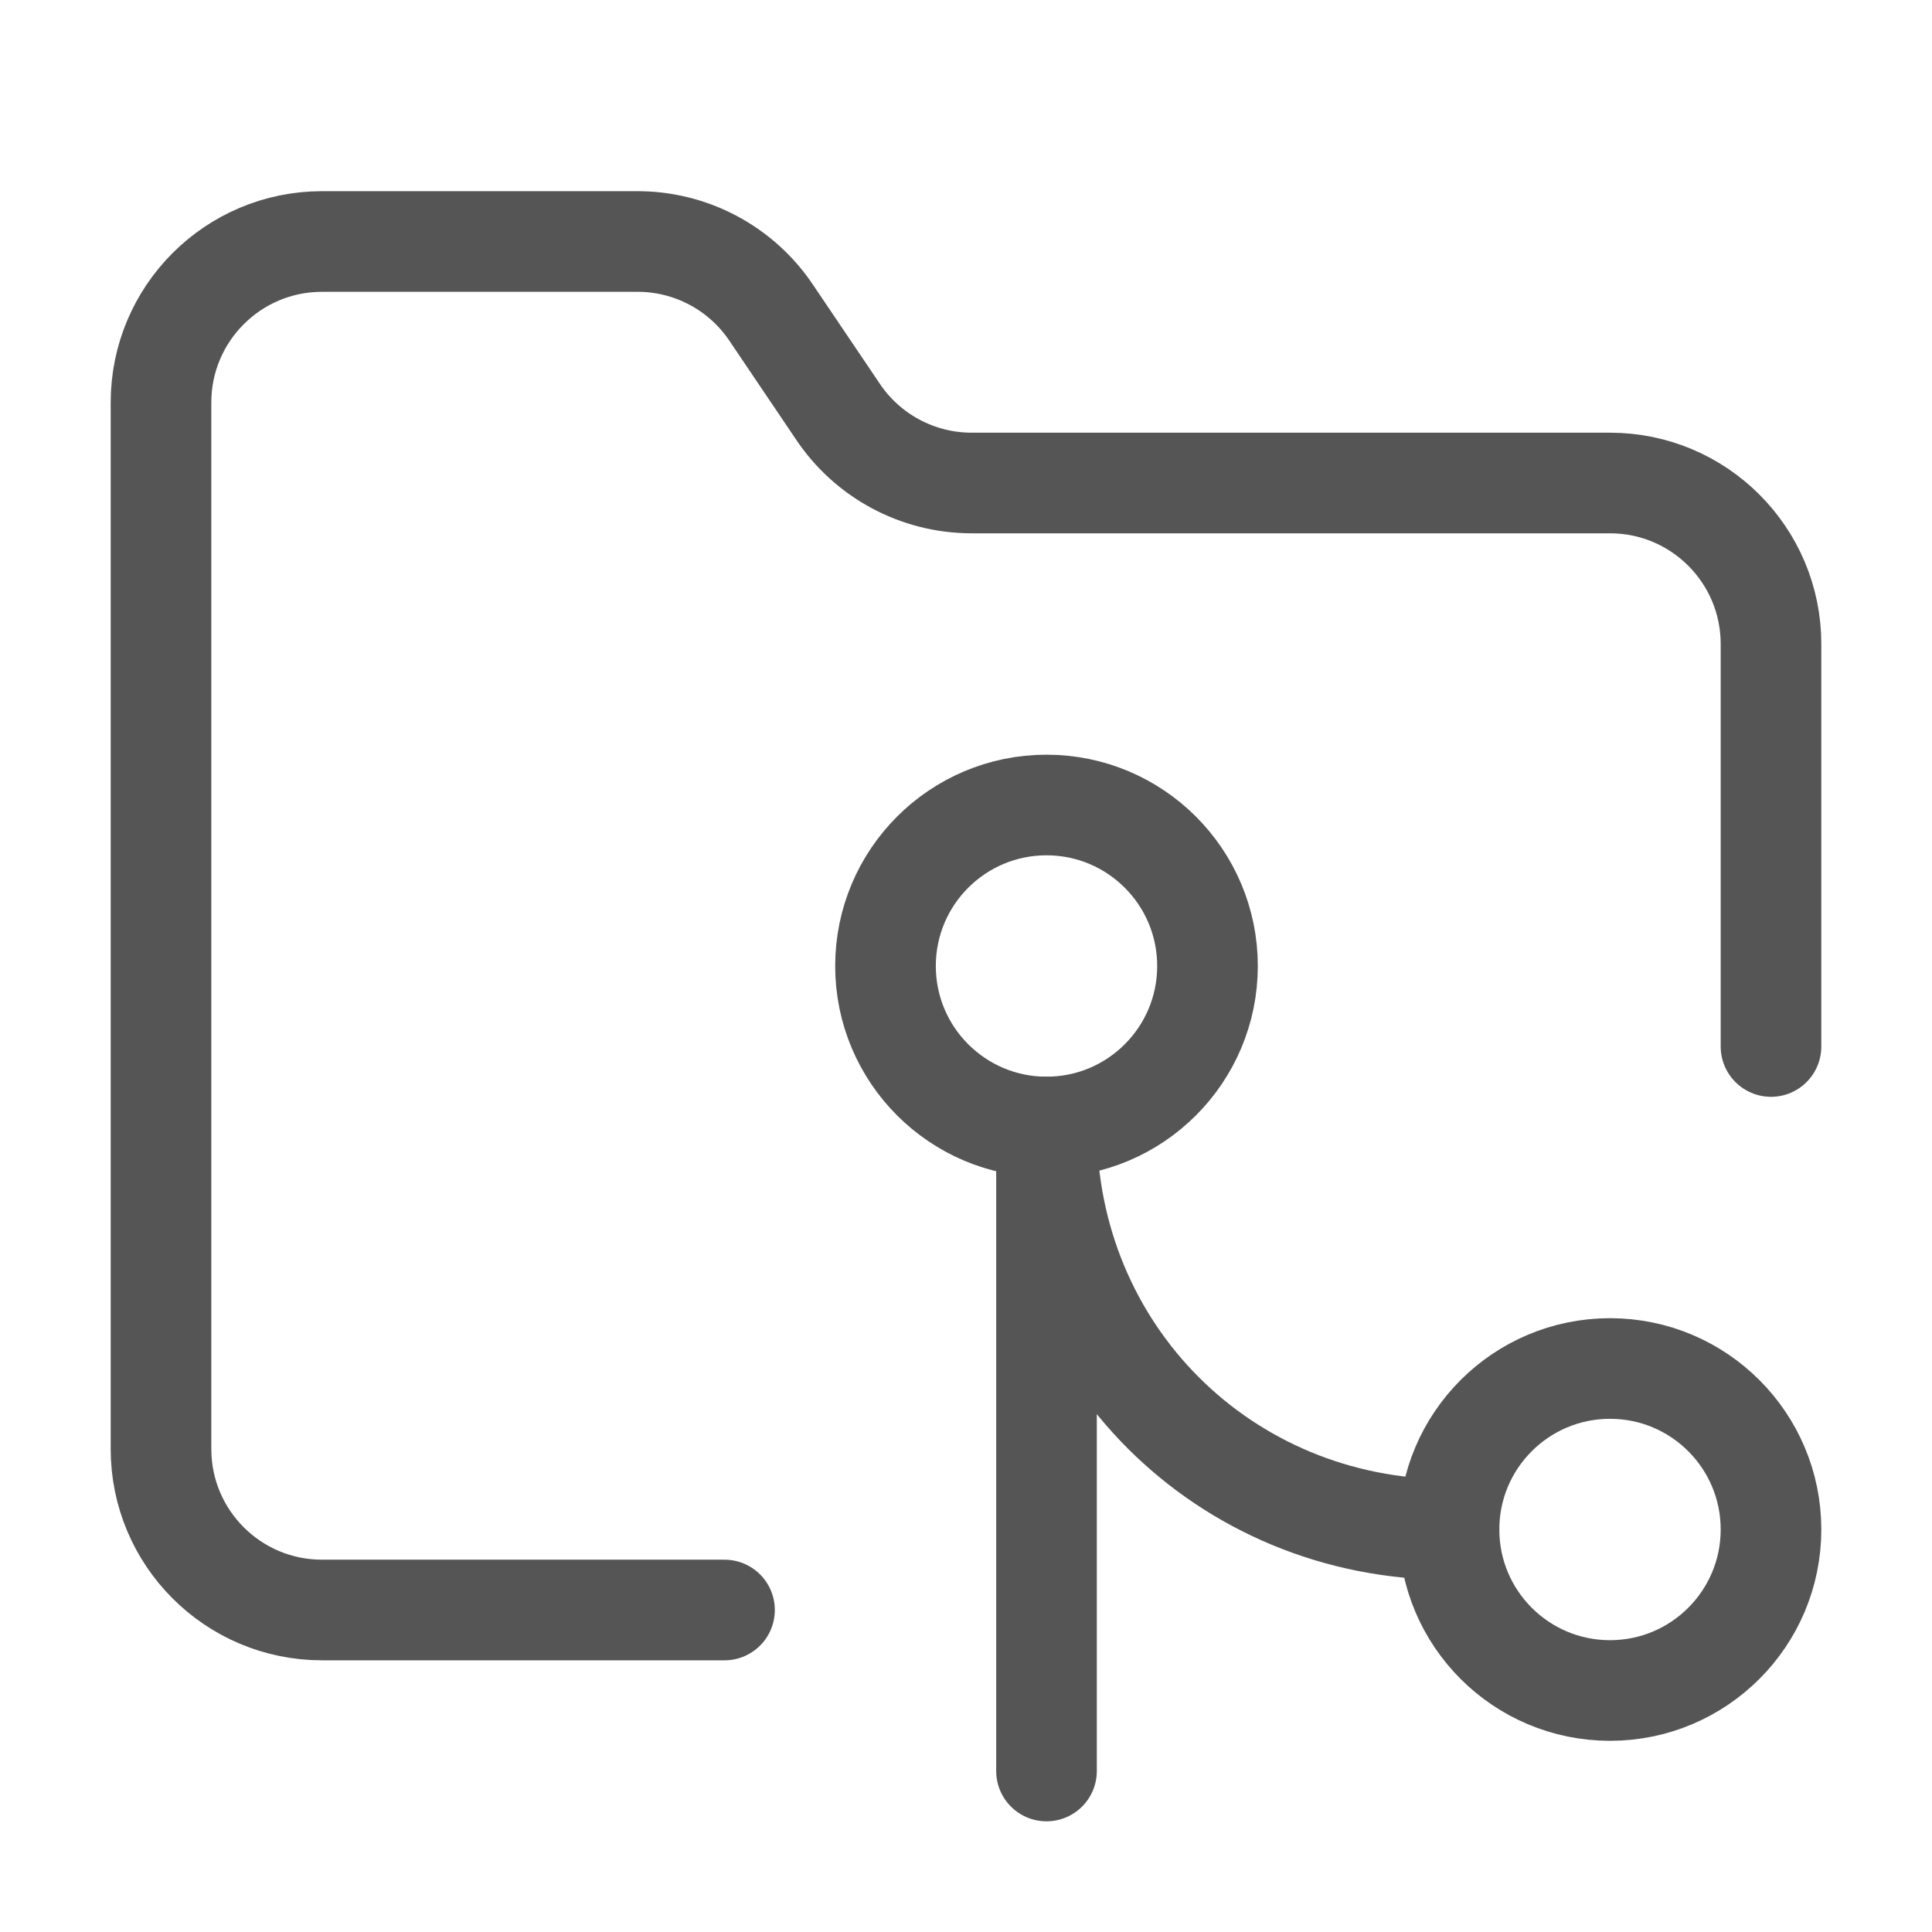
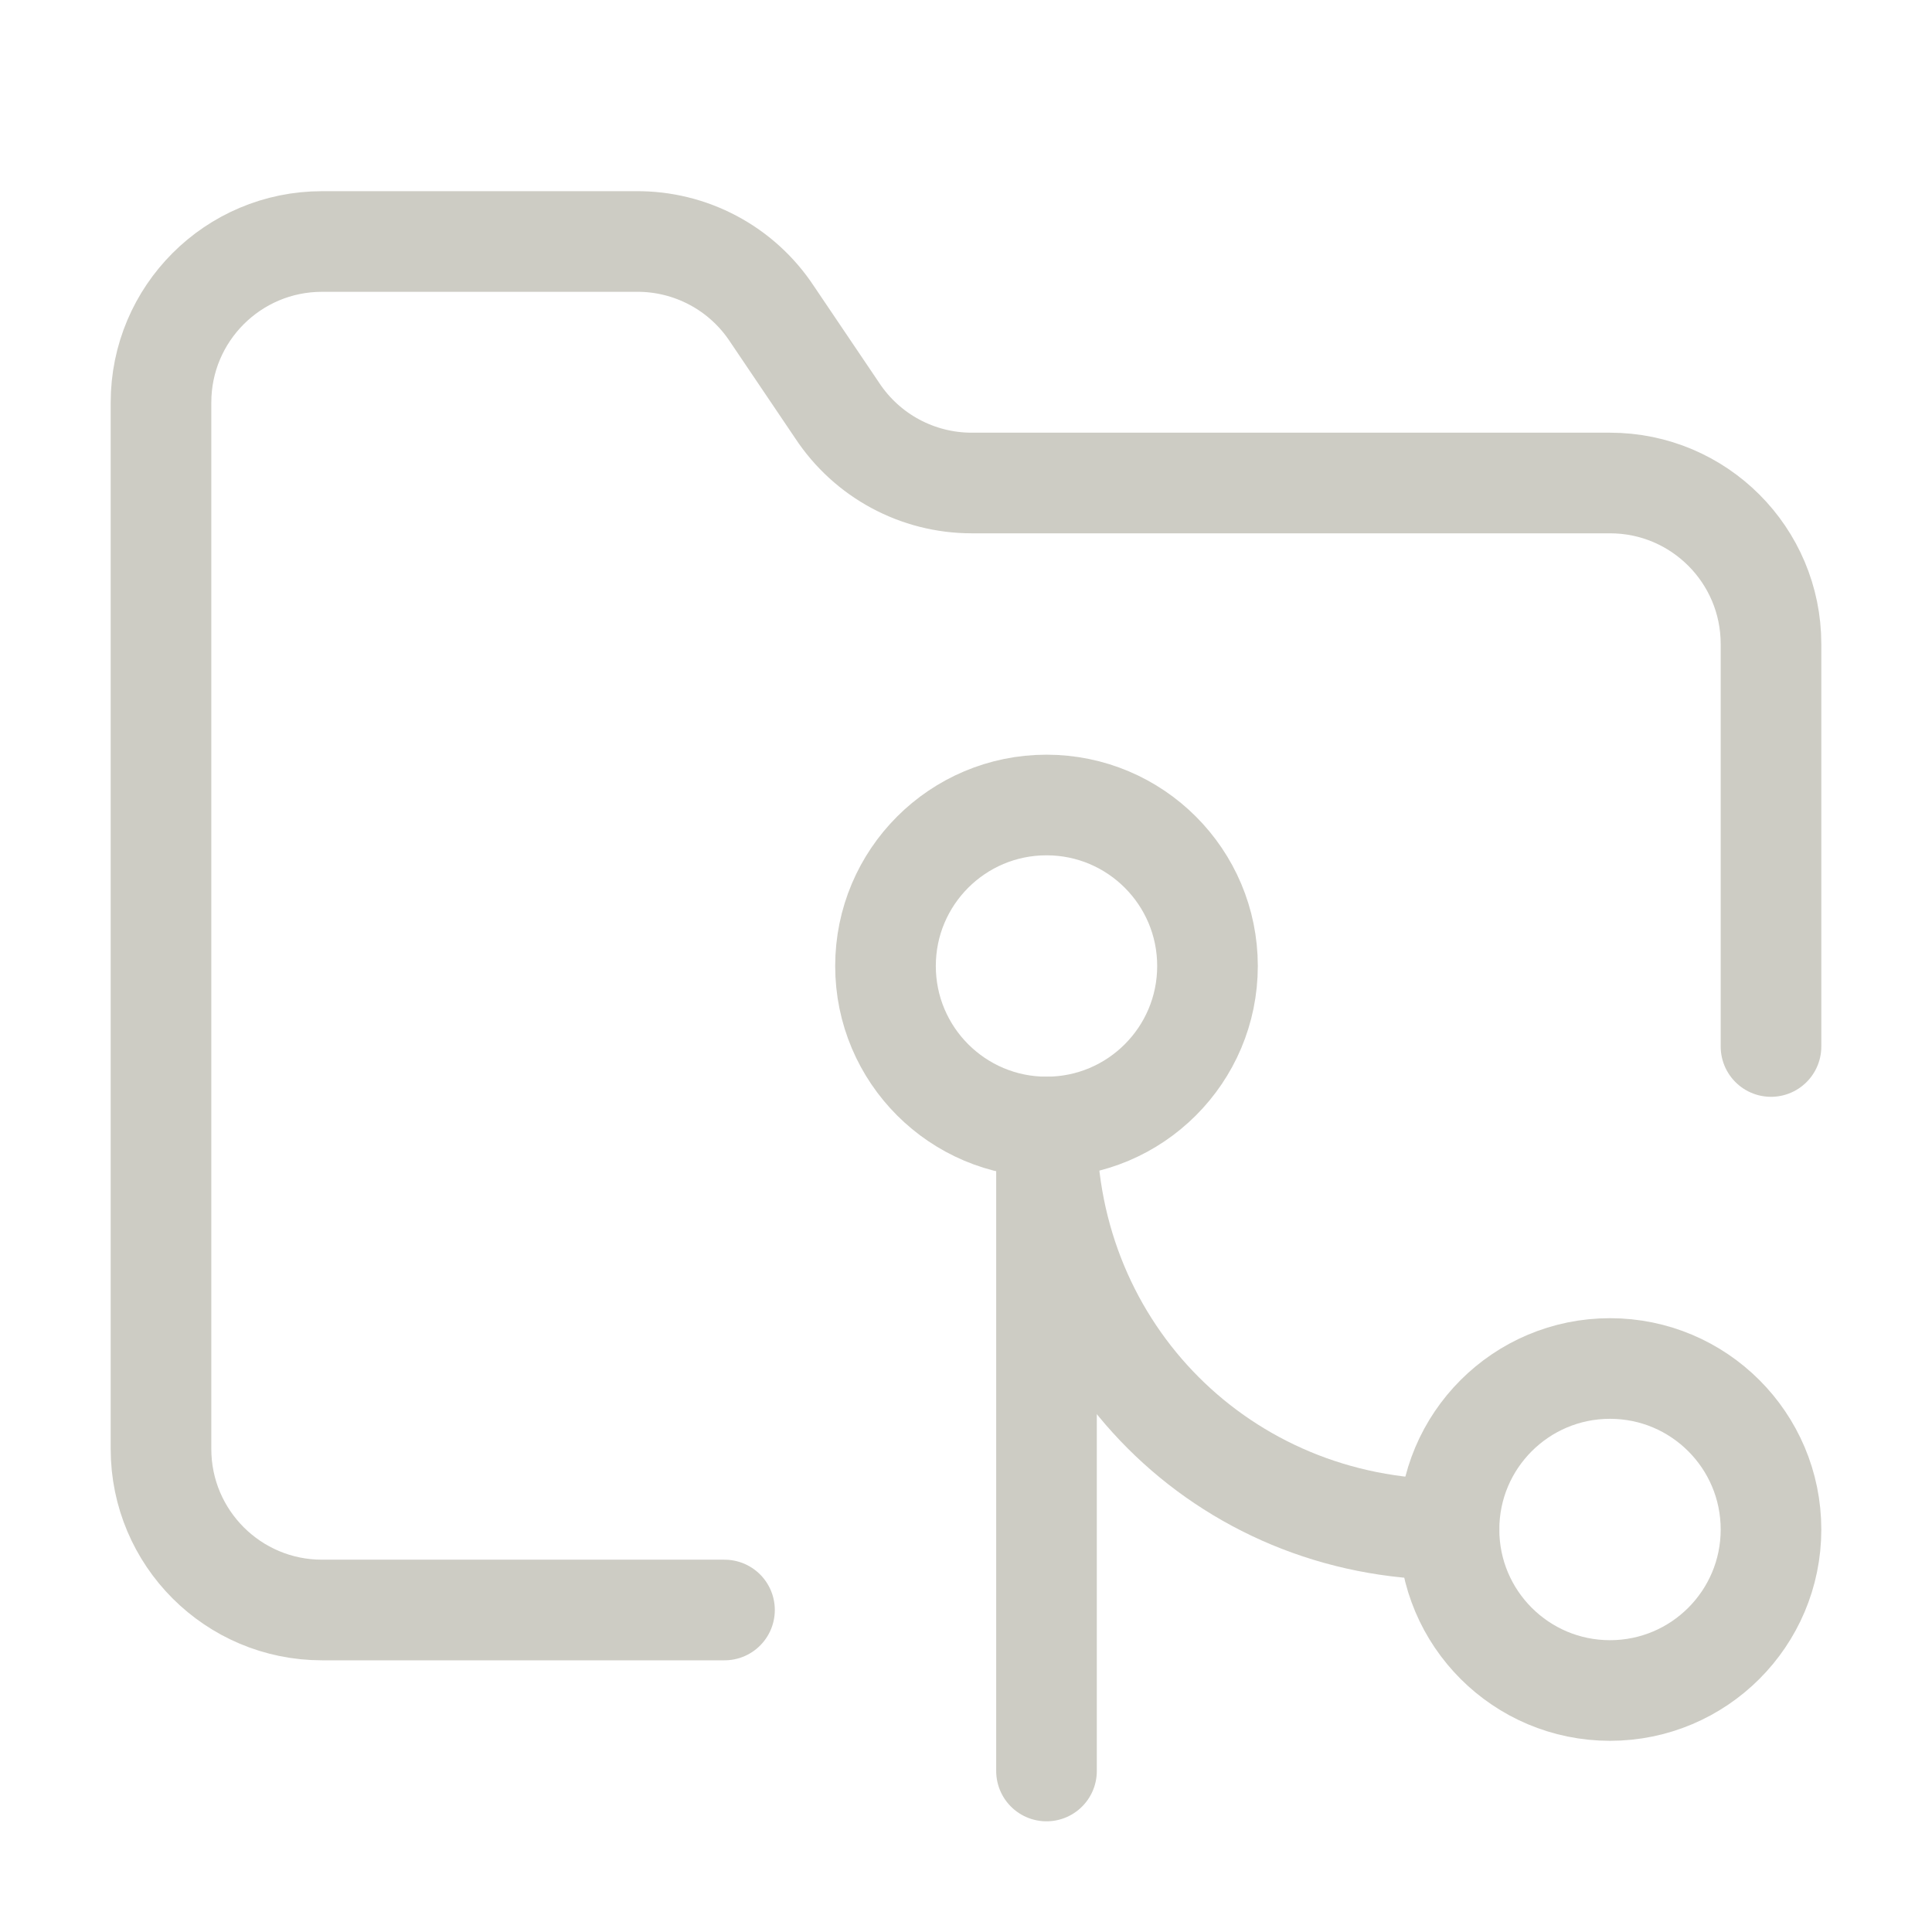
- <svg xmlns="http://www.w3.org/2000/svg" width="24" height="24" viewBox="0 0 24 24" fill="none" stroke="#555555" stroke-width="1.25" stroke-linecap="round" stroke-linejoin="round" class="lucide lucide-folder-git-2">
+ <svg xmlns="http://www.w3.org/2000/svg" width="24" height="24" viewBox="0 0 24 24" fill="none" stroke="#cdccc4" stroke-width="1.25" stroke-linecap="round" stroke-linejoin="round" class="lucide lucide-folder-git-2">
  <path d="M9 20H4a2 2 0 0 1-2-2V5a2 2 0 0 1 2-2h3.9a2 2 0 0 1 1.69.9l.81 1.2a2 2 0 0 0 1.67.9H20a2 2 0 0 1 2 2v5" />
  <circle cx="13" cy="12" r="2" />
  <path d="M18 19c-2.8 0-5-2.2-5-5v8" />
  <circle cx="20" cy="19" r="2" />
</svg>
